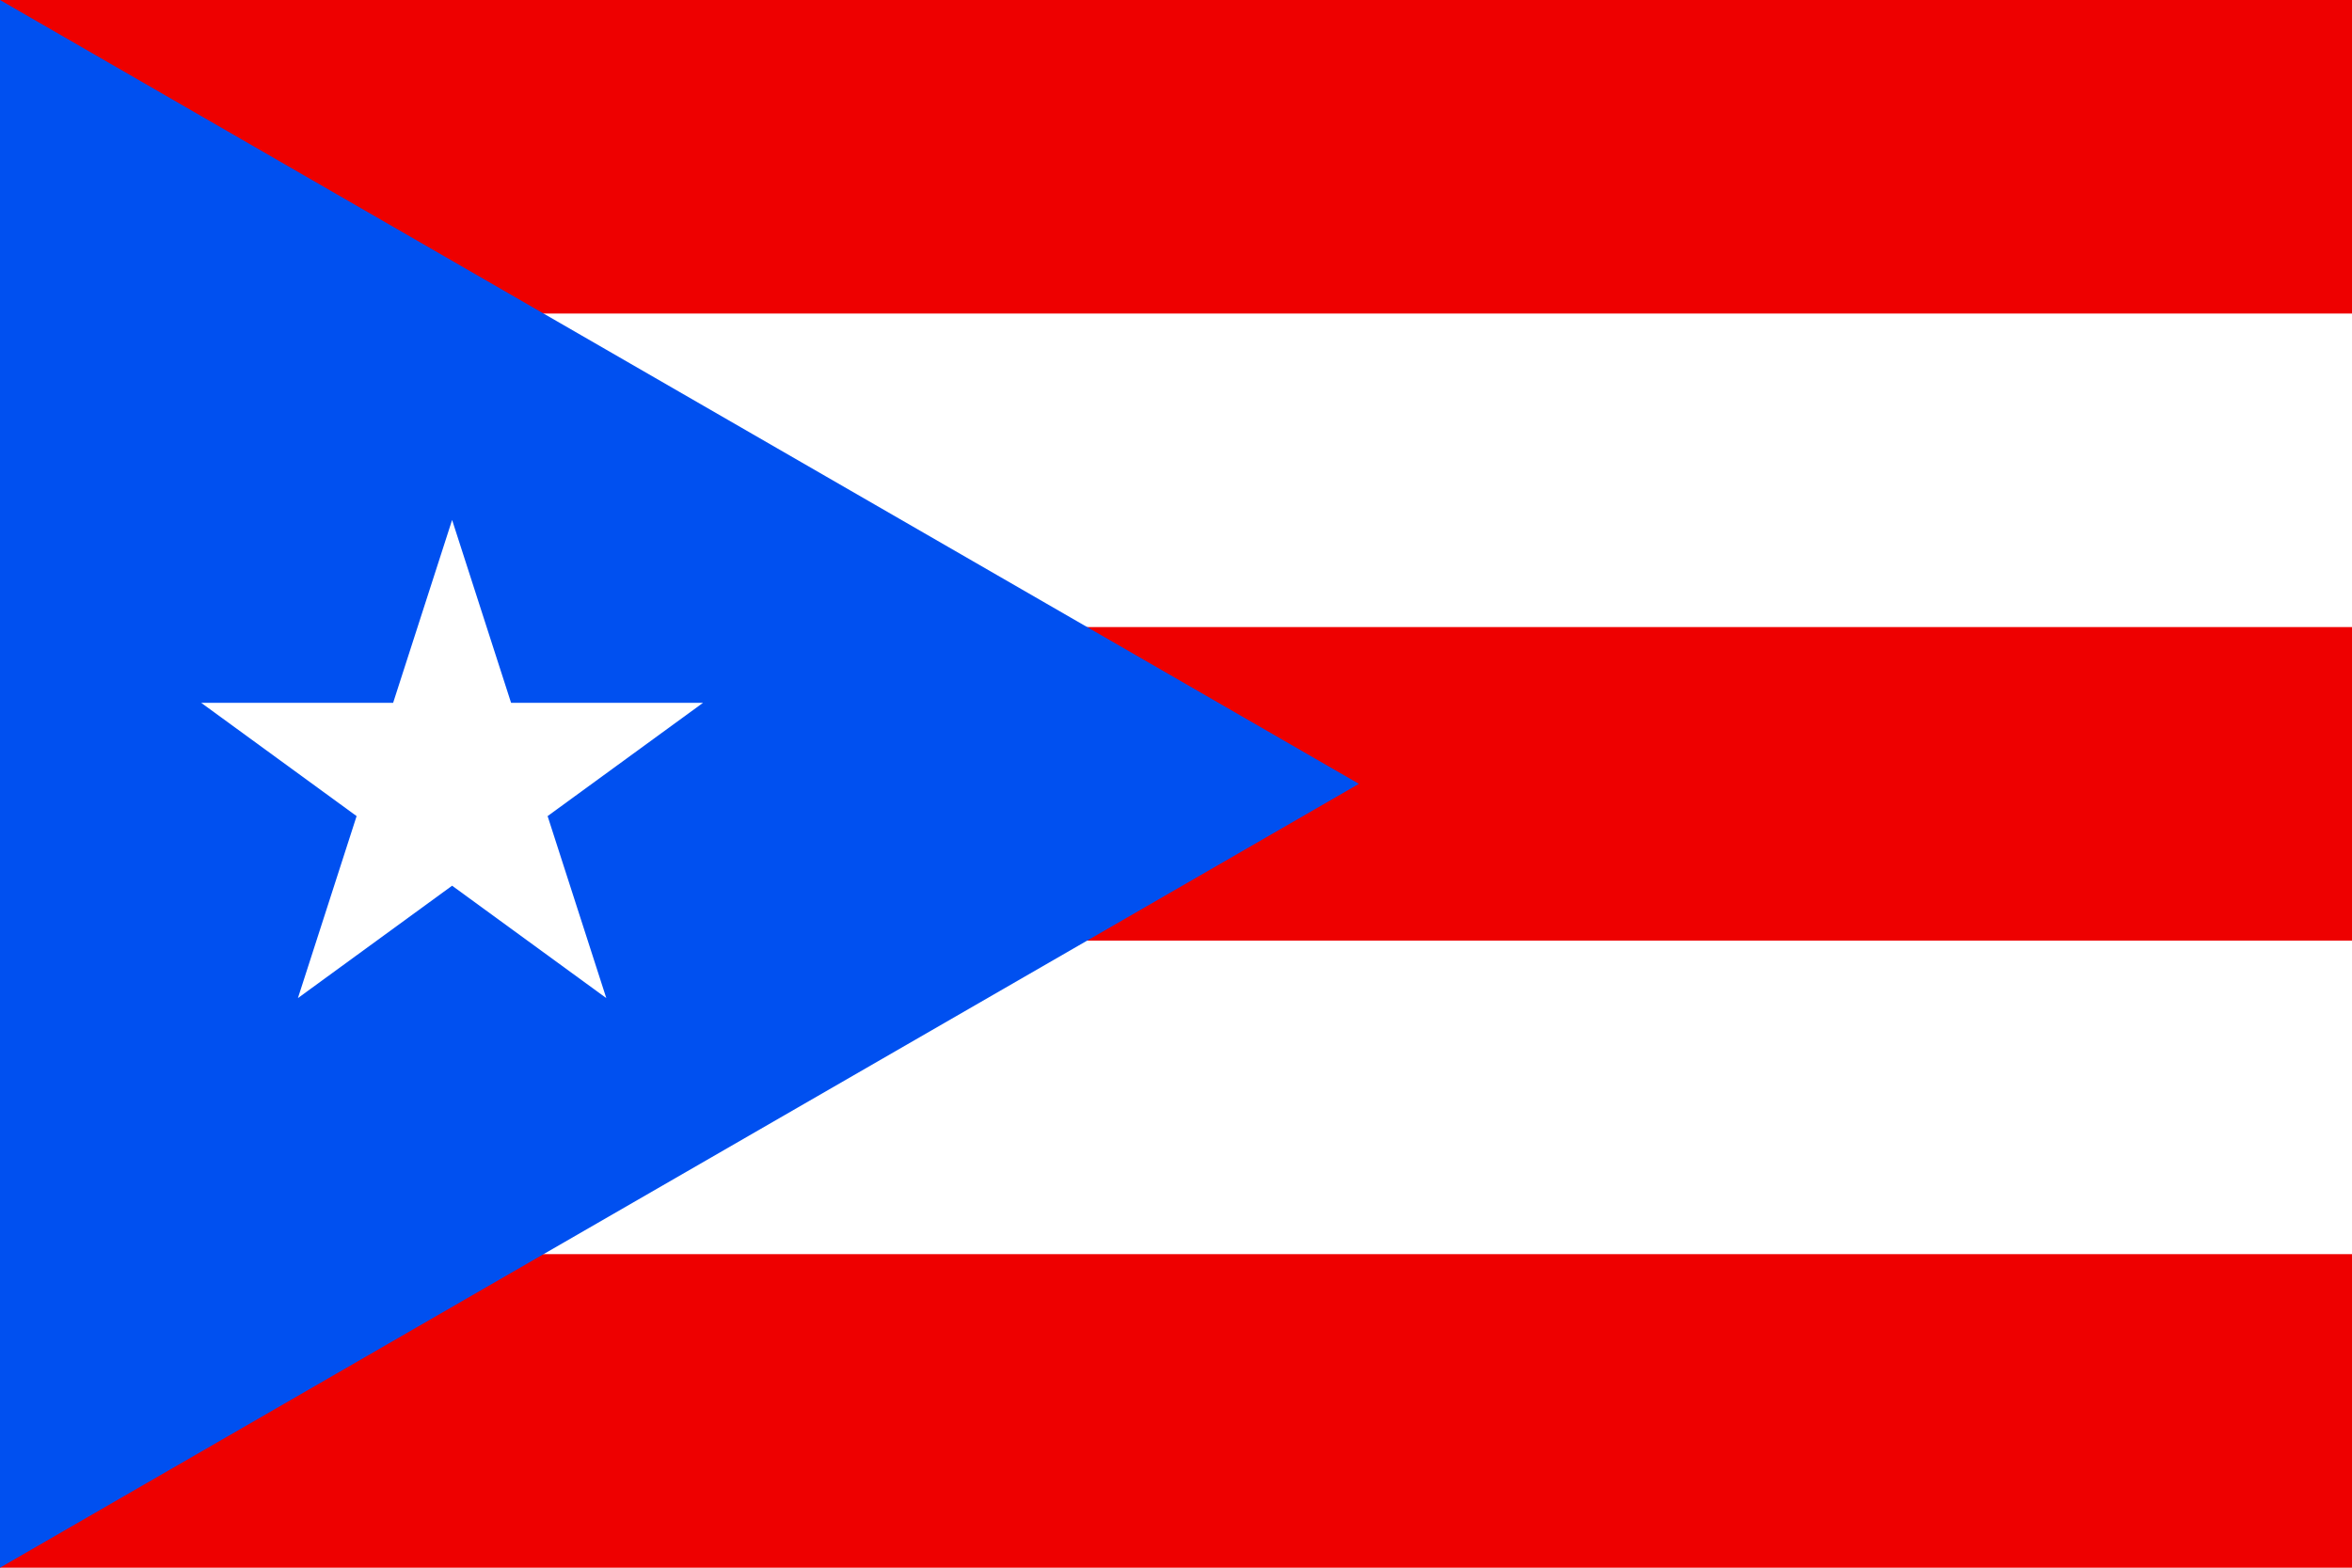
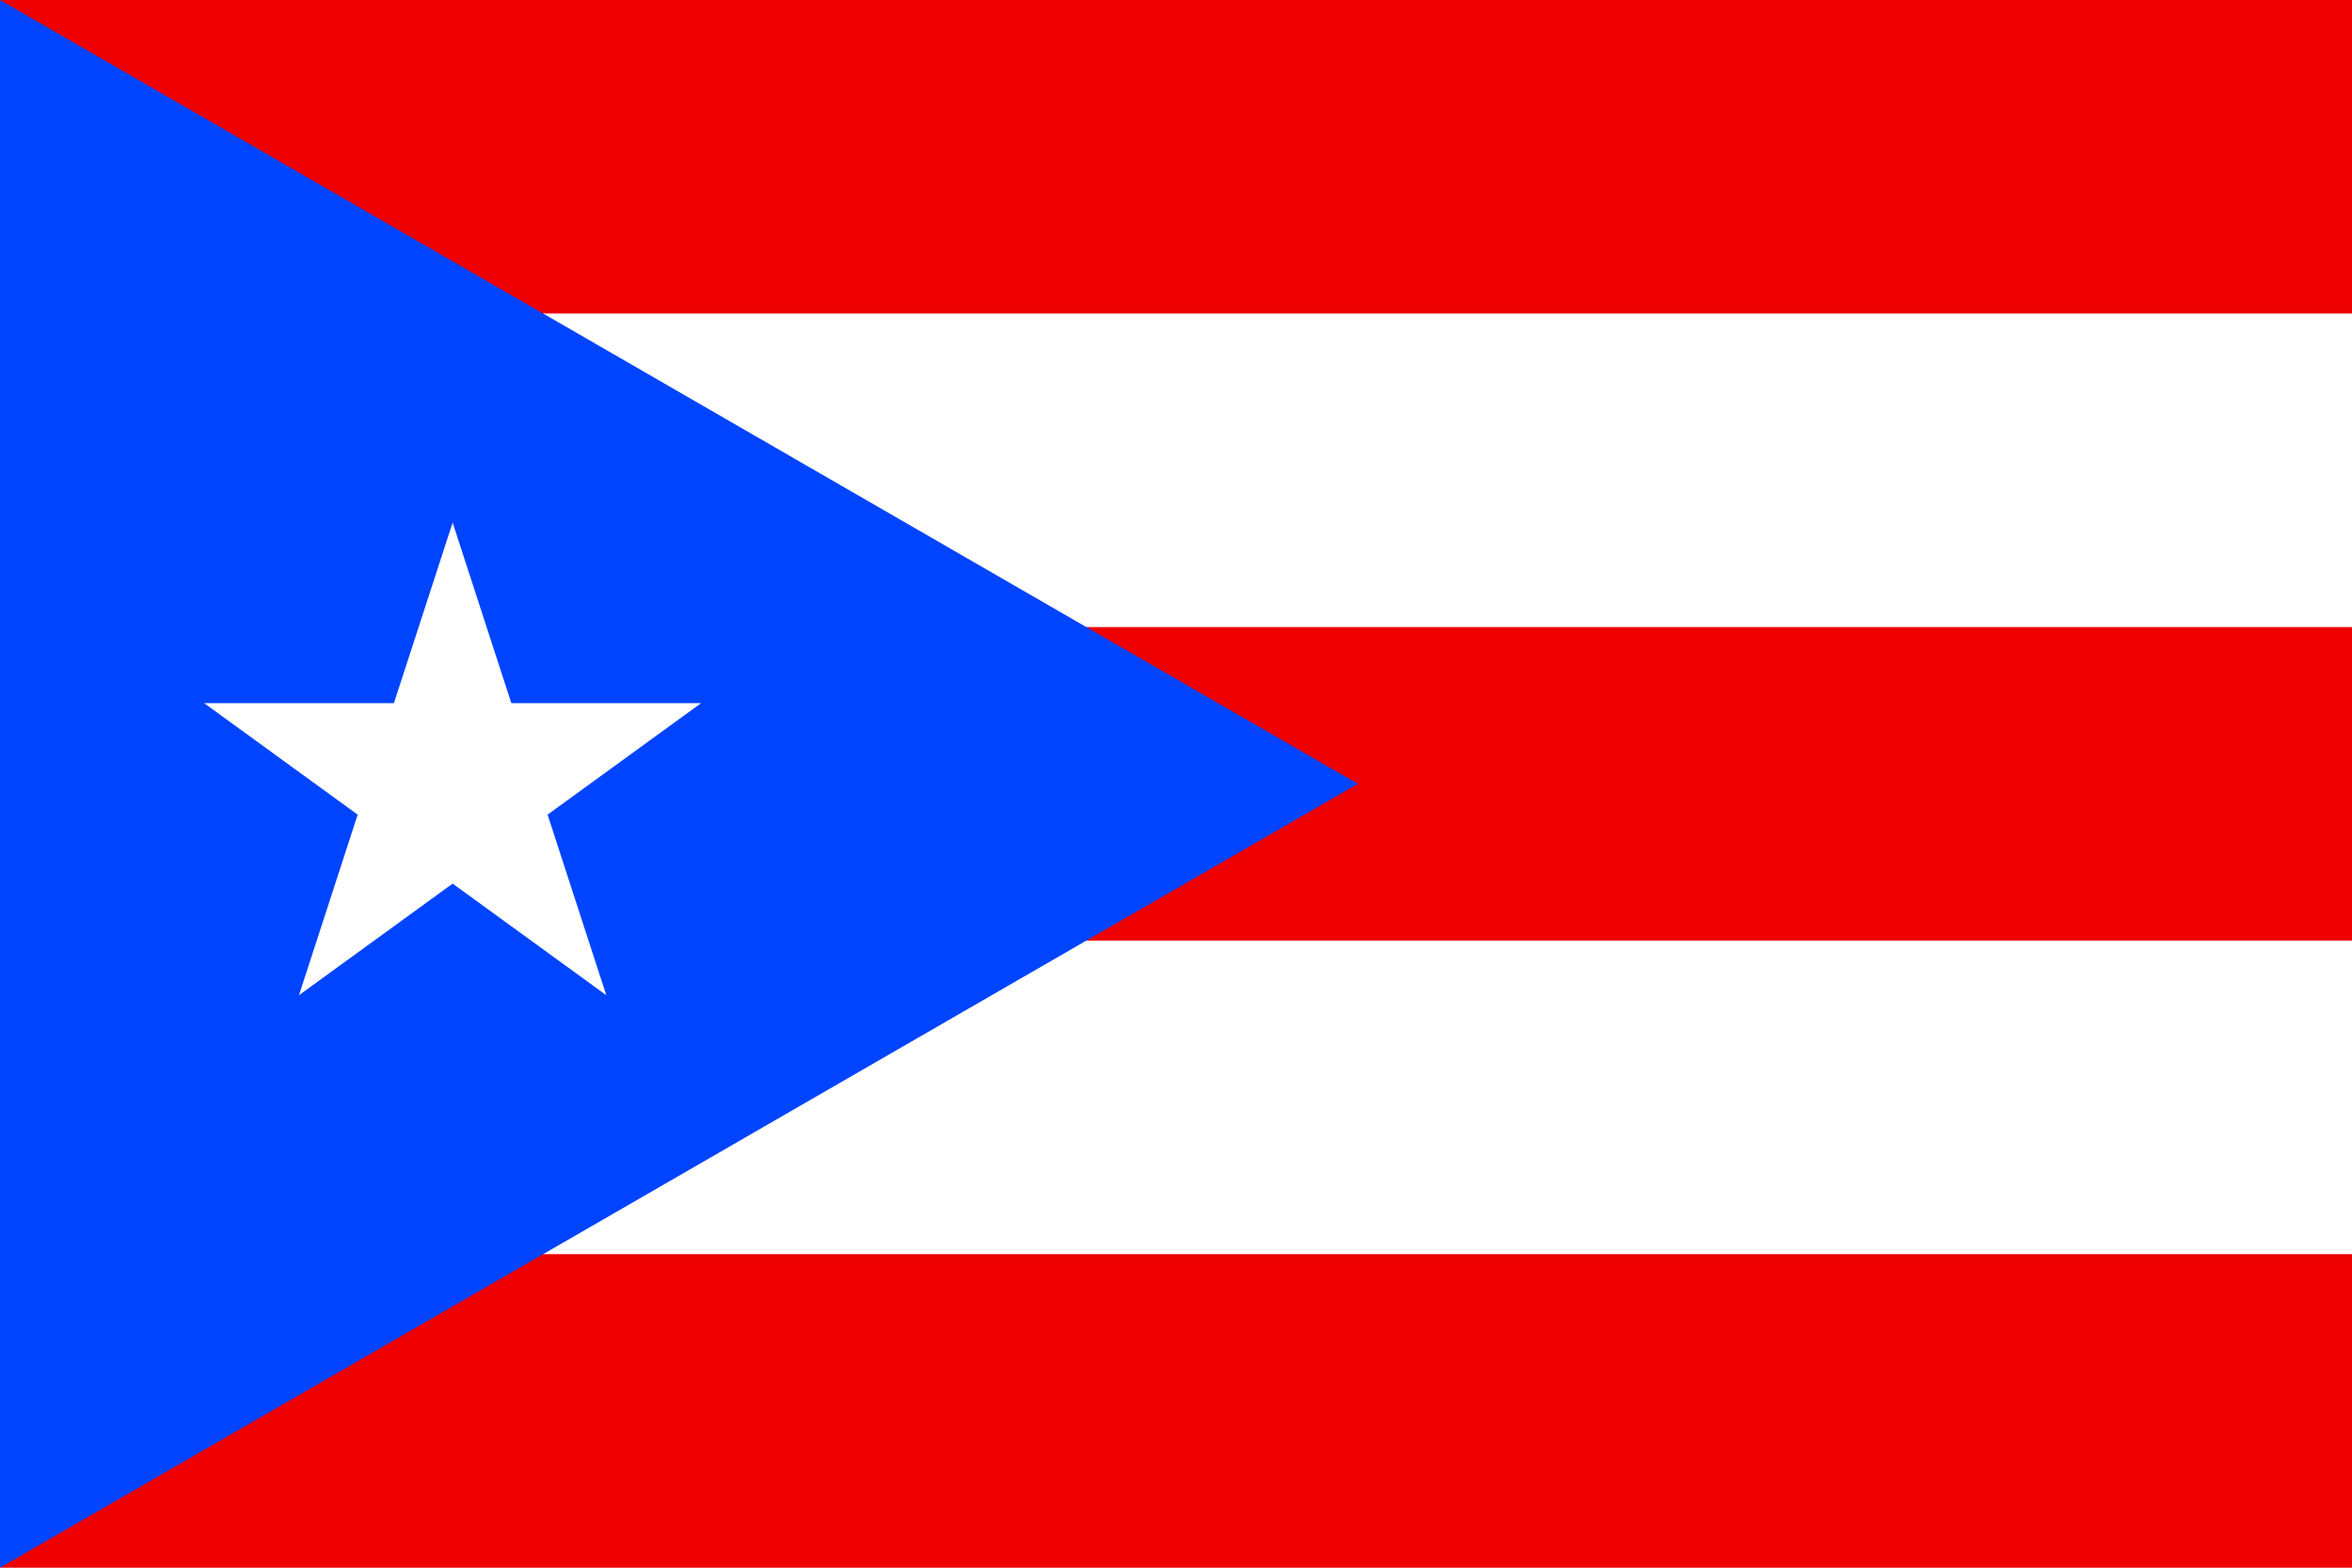
- <svg xmlns="http://www.w3.org/2000/svg" width="900" height="600" fill="#FFF">
-   <path d="M0 0h900v600H0" />
-   <path stroke="#E00" stroke-width="120" d="M0 60h900m0 240H0m0 240h900" />
-   <path fill="#0050F0" d="M0 0v600l520-300" />
-   <path d="M114 382l59-183 59 183L77 269h192" />
+ <svg xmlns="http://www.w3.org/2000/svg" width="900" height="600" fill="#fff">
+   <path d="m0 0h900v600H0" fill="#e00" />
+   <path d="m0 120h900v120H0v120h900v120H0" />
+   <path d="m0 0L519.6 300 0 600" fill="#04f" />
+   <path d="m173.2 200-58.8 180.9 153.9-111.8H78.1L232 380.9" />
</svg>
